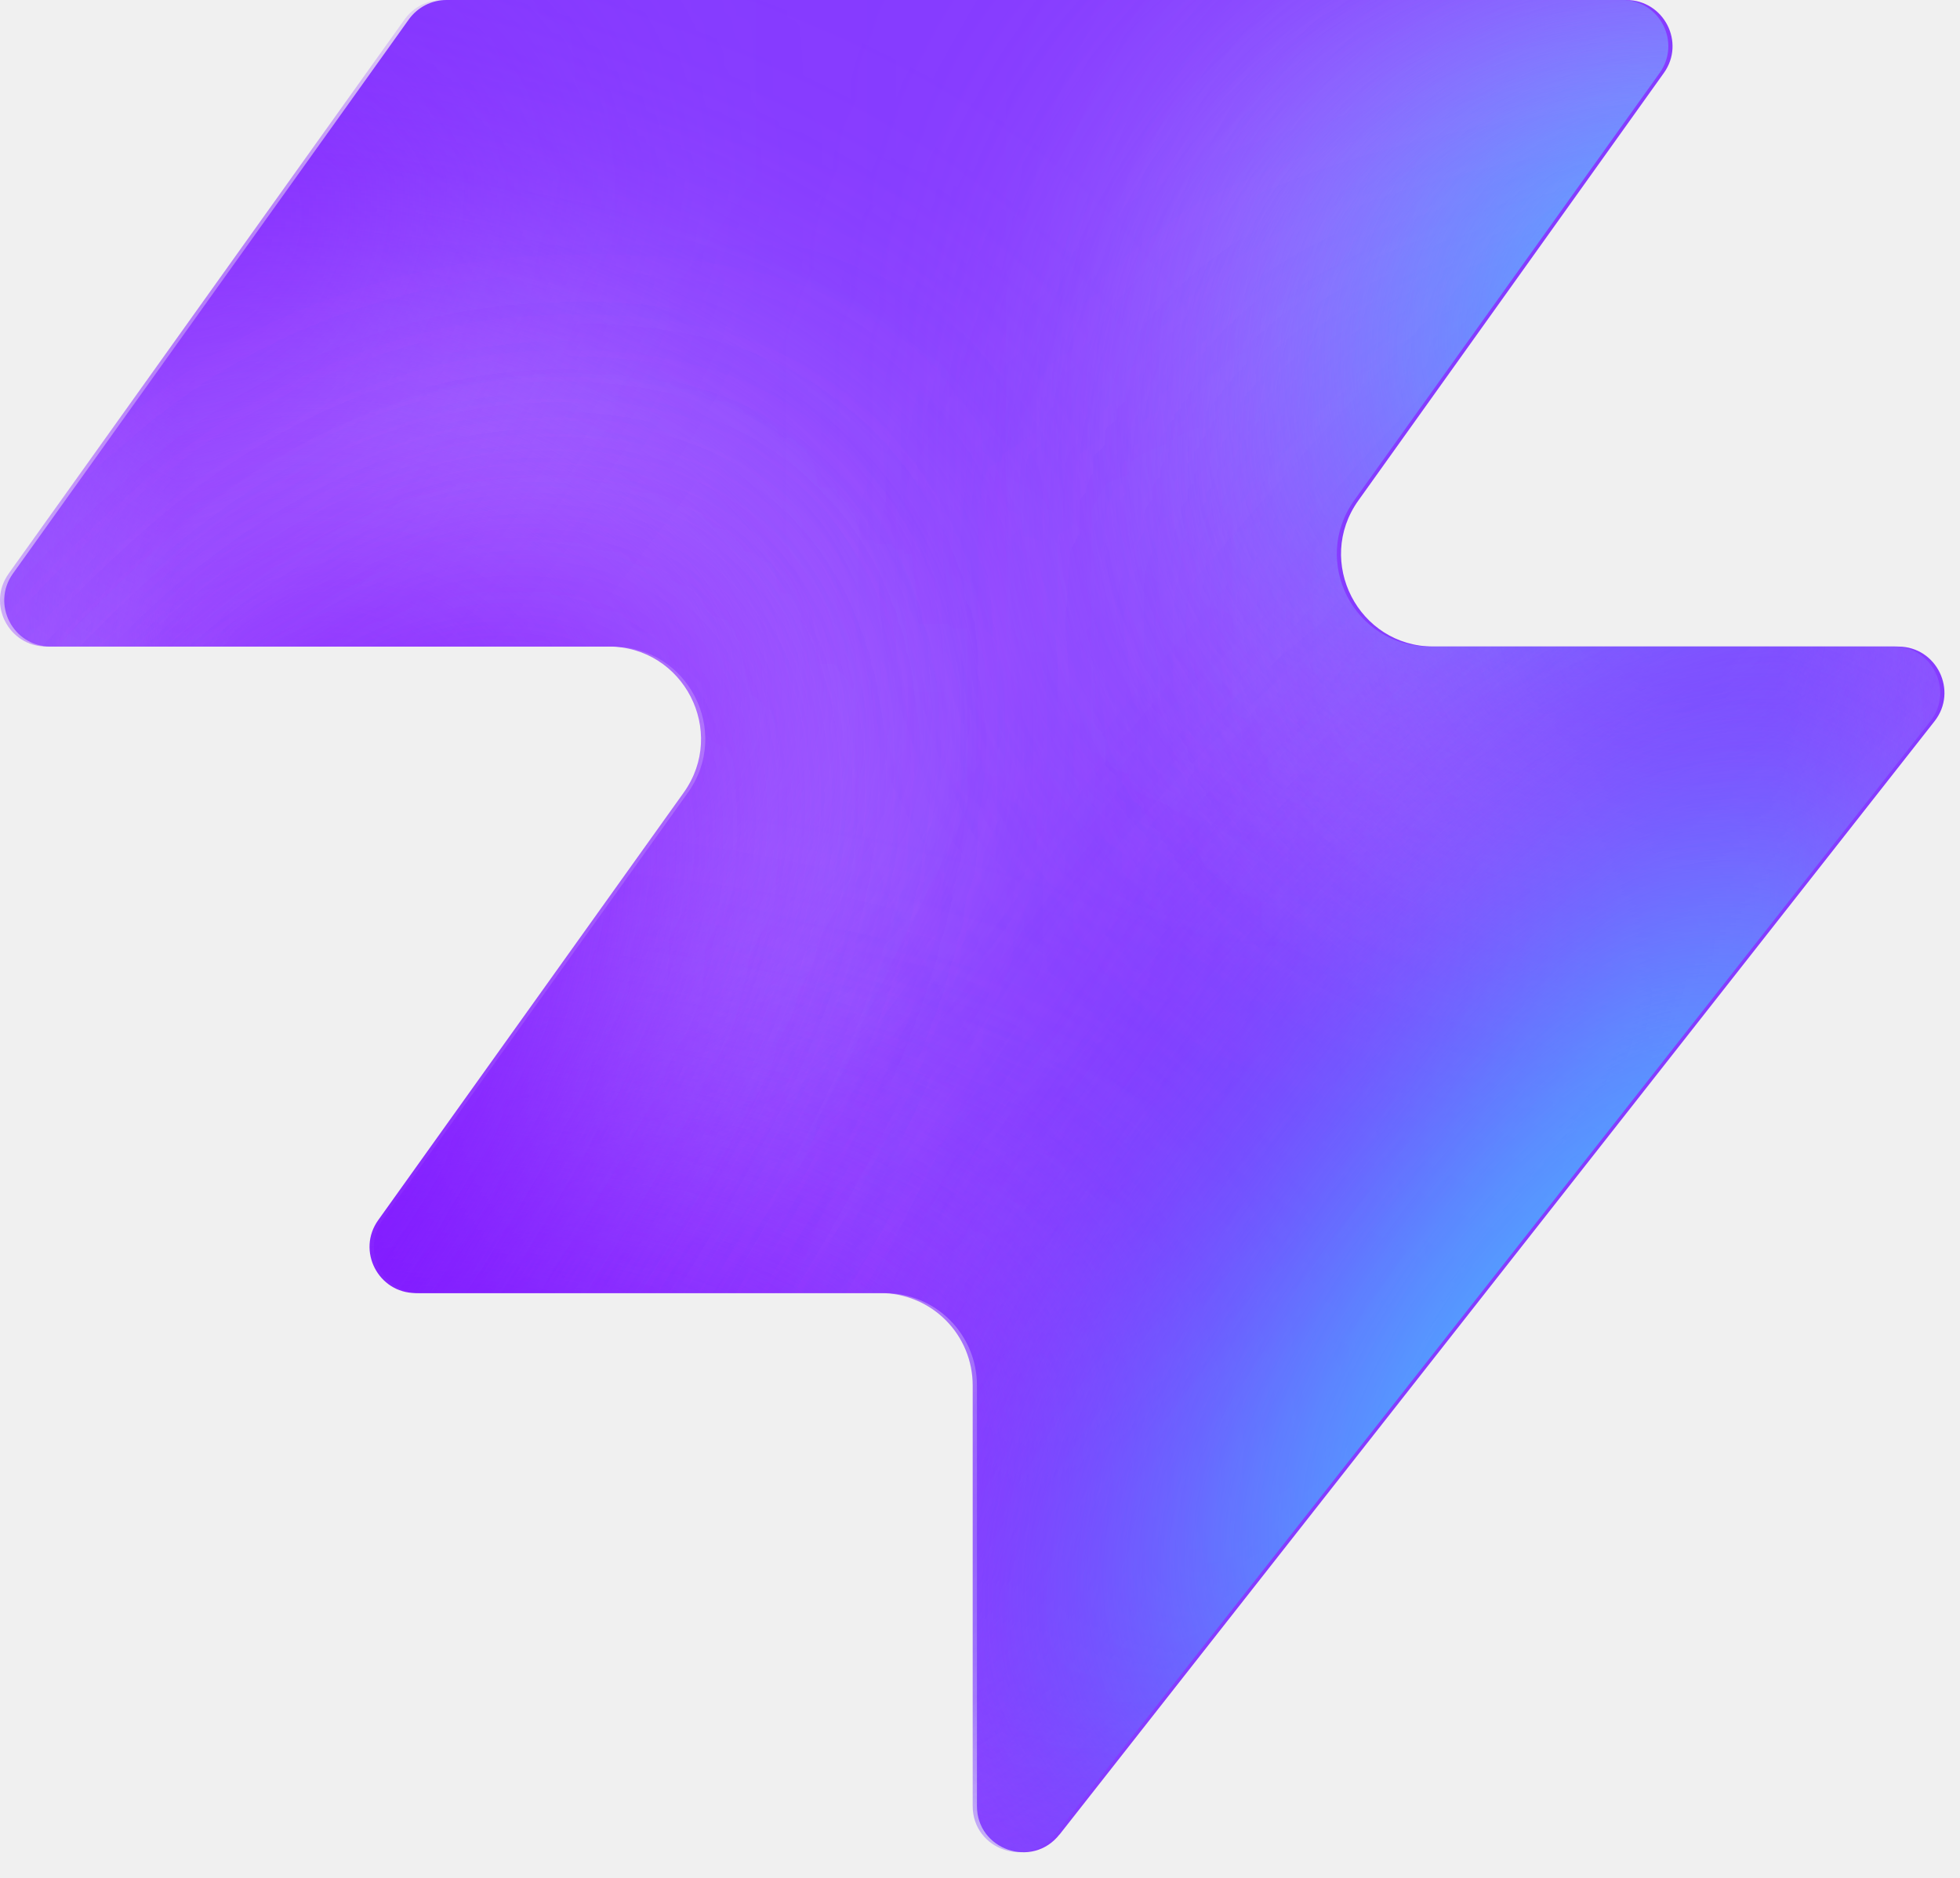
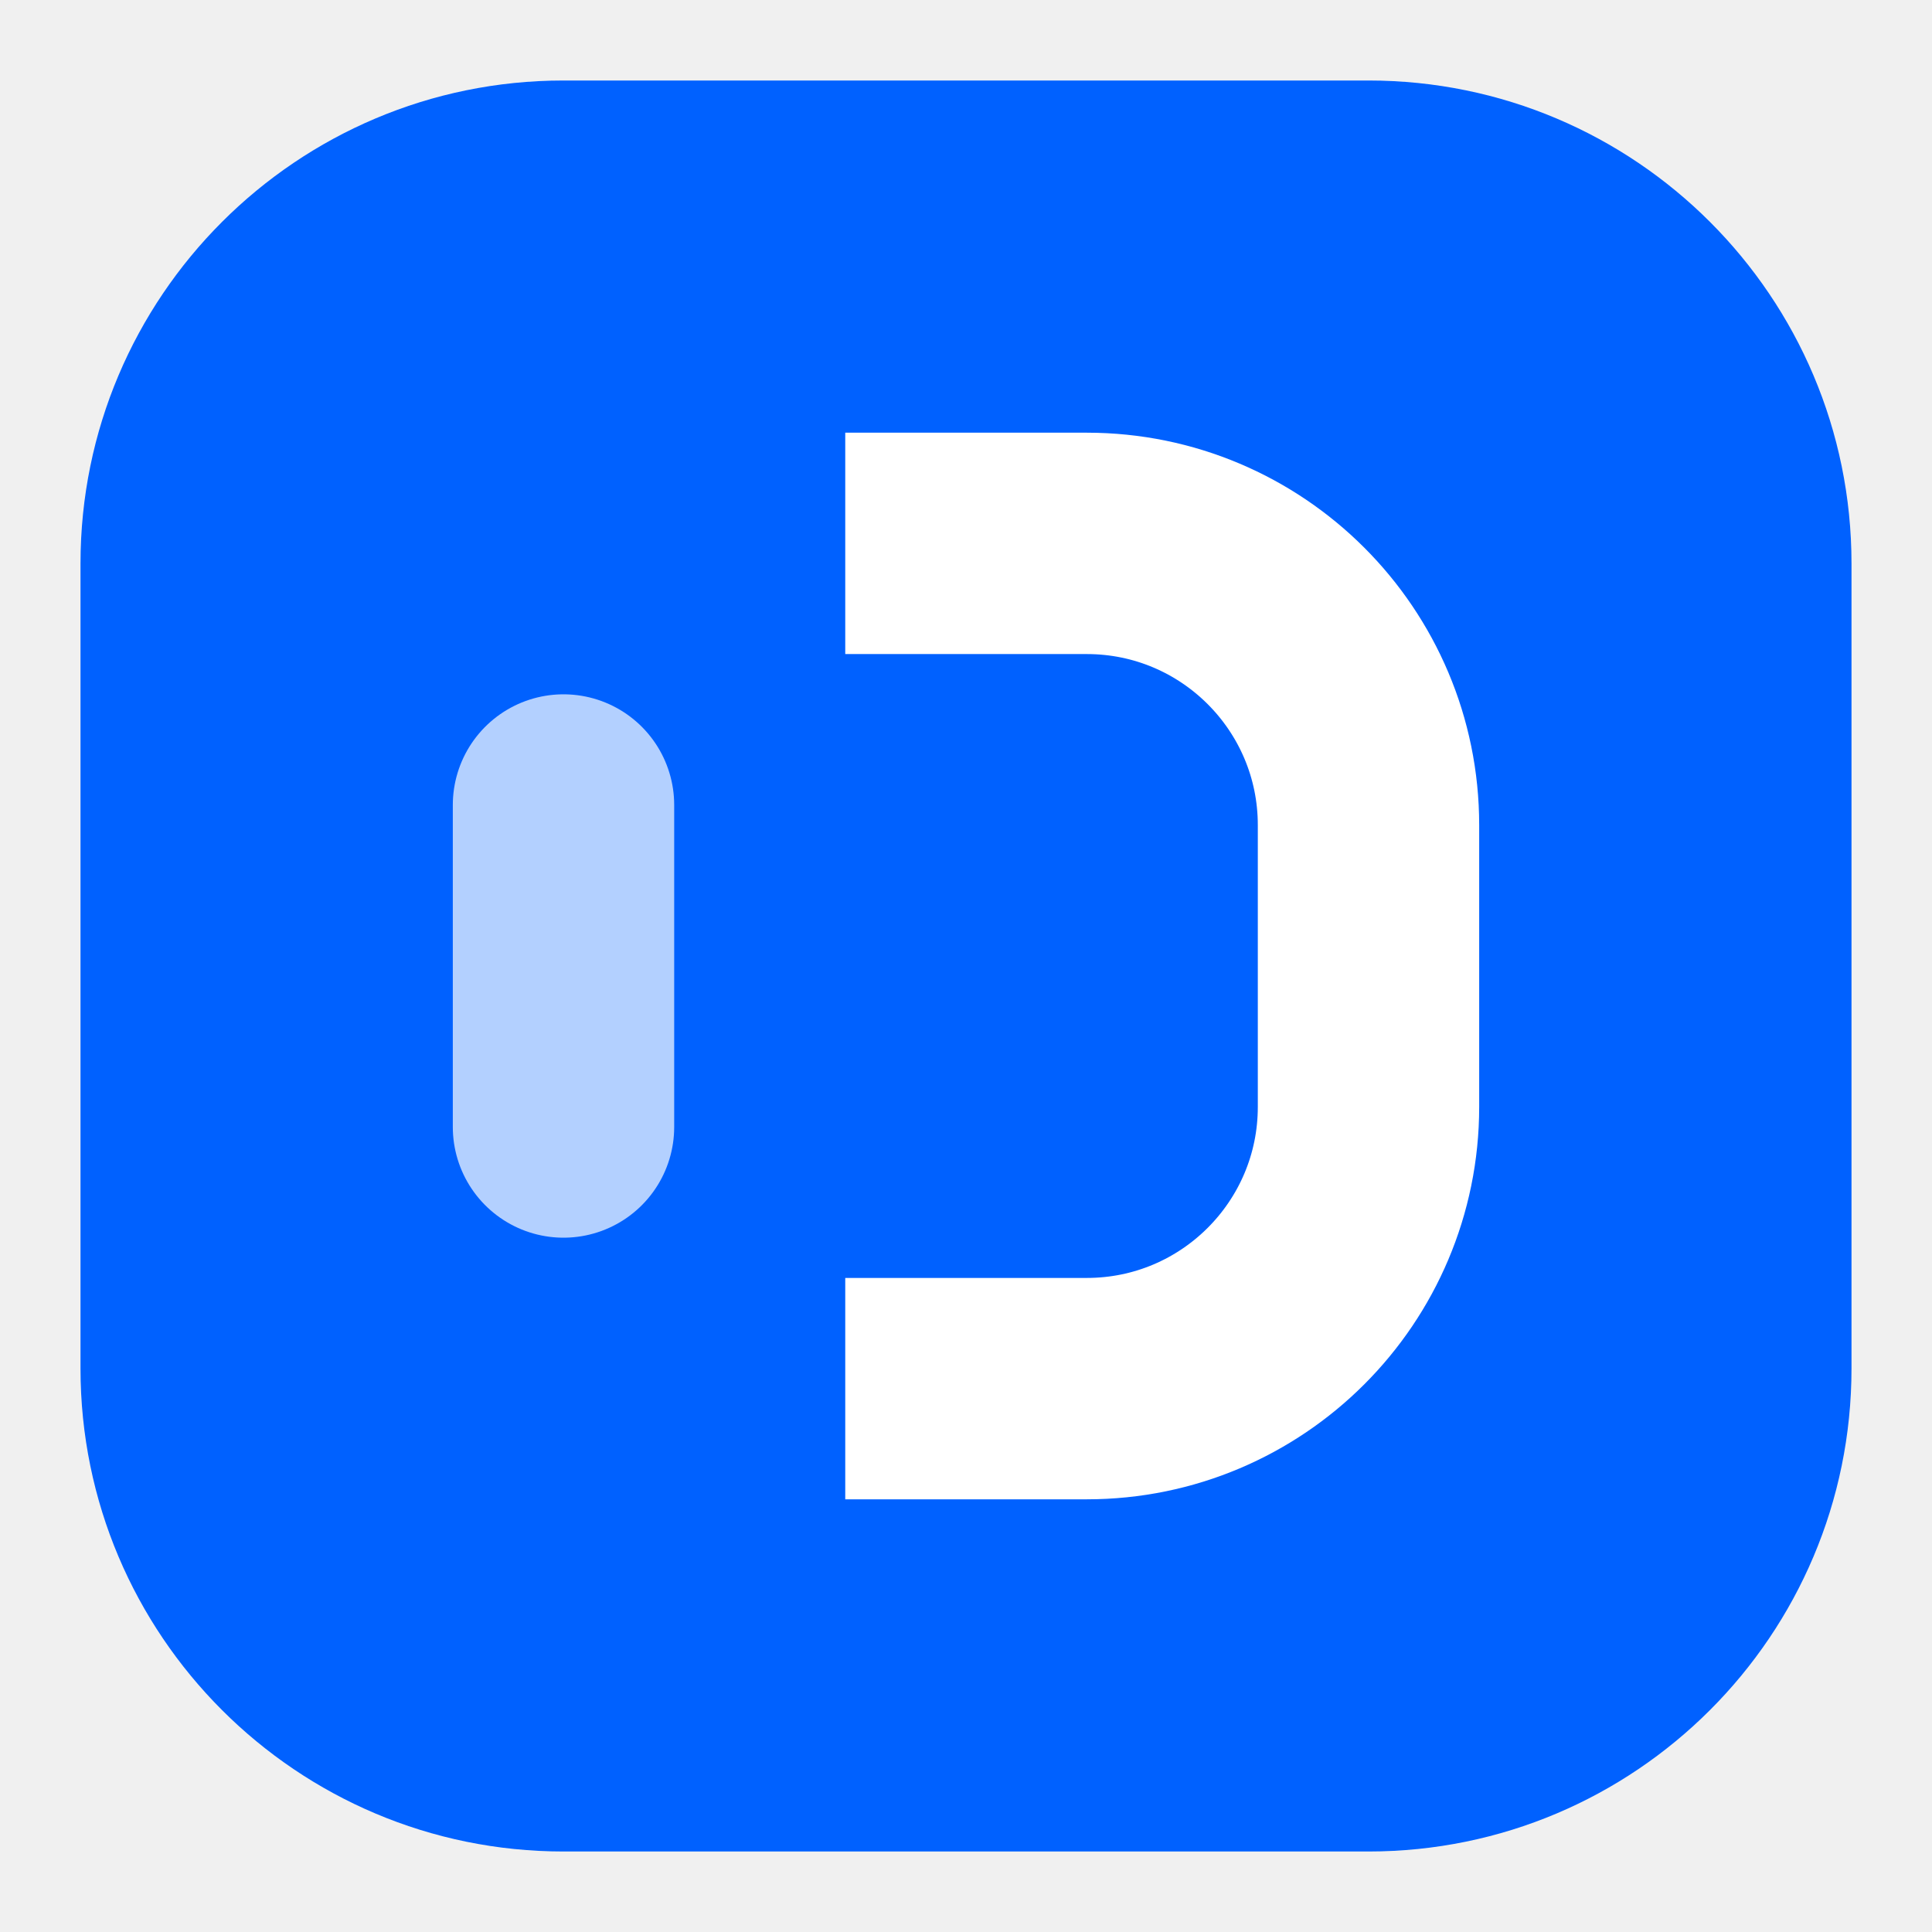
- <svg xmlns="http://www.w3.org/2000/svg" width="48" height="46" fill="none" viewBox="0 0 48 46">
-   <path fill="#863bff" d="M25.946 44.938c-.664.845-2.021.375-2.021-.698V33.937a2.26 2.26 0 0 0-2.262-2.262H10.287c-.92 0-1.456-1.04-.92-1.788l7.48-10.471c1.07-1.497 0-3.578-1.842-3.578H1.237c-.92 0-1.456-1.04-.92-1.788L10.013.474c.214-.297.556-.474.92-.474h28.894c.92 0 1.456 1.04.92 1.788l-7.48 10.471c-1.07 1.498 0 3.579 1.842 3.579h11.377c.943 0 1.473 1.088.89 1.83L25.947 44.94z" style="fill:#863bff;fill:color(display-p3 .525 .23 1);fill-opacity:1" />
-   <mask id="a" width="48" height="46" x="0" y="0" maskUnits="userSpaceOnUse" style="mask-type:alpha">
-     <path fill="#000" d="M25.842 44.938c-.664.844-2.021.375-2.021-.698V33.937a2.26 2.26 0 0 0-2.262-2.262H10.183c-.92 0-1.456-1.04-.92-1.788l7.48-10.471c1.07-1.498 0-3.579-1.842-3.579H1.133c-.92 0-1.456-1.04-.92-1.787L9.91.473c.214-.297.556-.474.92-.474h28.894c.92 0 1.456 1.04.92 1.788l-7.48 10.471c-1.07 1.498 0 3.578 1.842 3.578h11.377c.943 0 1.473 1.088.89 1.832L25.843 44.94z" style="fill:#000;fill-opacity:1" />
-   </mask>
-   <g mask="url(#a)">
-     <g filter="url(#b)">
-       <ellipse cx="5.508" cy="14.704" fill="#ede6ff" rx="5.508" ry="14.704" style="fill:#ede6ff;fill:color(display-p3 .927 .903 1);fill-opacity:1" transform="matrix(.00324 1 1 -.00324 -4.47 31.516)" />
-     </g>
-     <g filter="url(#c)">
-       <ellipse cx="10.399" cy="29.851" fill="#ede6ff" rx="10.399" ry="29.851" style="fill:#ede6ff;fill:color(display-p3 .927 .903 1);fill-opacity:1" transform="matrix(.00324 1 1 -.00324 -39.328 7.883)" />
-     </g>
-     <g filter="url(#d)">
-       <ellipse cx="5.508" cy="30.487" fill="#7e14ff" rx="5.508" ry="30.487" style="fill:#7e14ff;fill:color(display-p3 .492 .077 1);fill-opacity:1" transform="rotate(89.814 -25.913 -14.639)scale(1 -1)" />
-     </g>
-     <g filter="url(#e)">
-       <ellipse cx="5.508" cy="30.599" fill="#7e14ff" rx="5.508" ry="30.599" style="fill:#7e14ff;fill:color(display-p3 .492 .077 1);fill-opacity:1" transform="rotate(89.814 -32.644 -3.334)scale(1 -1)" />
-     </g>
-     <g filter="url(#f)">
-       <ellipse cx="5.508" cy="30.599" fill="#7e14ff" rx="5.508" ry="30.599" style="fill:#7e14ff;fill:color(display-p3 .492 .077 1);fill-opacity:1" transform="matrix(.00324 1 1 -.00324 -34.34 30.47)" />
-     </g>
-     <g filter="url(#g)">
-       <ellipse cx="14.072" cy="22.078" fill="#ede6ff" rx="14.072" ry="22.078" style="fill:#ede6ff;fill:color(display-p3 .927 .903 1);fill-opacity:1" transform="rotate(93.35 24.506 48.493)scale(-1 1)" />
-     </g>
-     <g filter="url(#h)">
-       <ellipse cx="3.47" cy="21.501" fill="#7e14ff" rx="3.47" ry="21.501" style="fill:#7e14ff;fill:color(display-p3 .492 .077 1);fill-opacity:1" transform="rotate(89.009 28.708 47.59)scale(-1 1)" />
-     </g>
-     <g filter="url(#i)">
-       <ellipse cx="3.47" cy="21.501" fill="#7e14ff" rx="3.47" ry="21.501" style="fill:#7e14ff;fill:color(display-p3 .492 .077 1);fill-opacity:1" transform="rotate(89.009 28.708 47.59)scale(-1 1)" />
-     </g>
-     <g filter="url(#j)">
-       <ellipse cx=".387" cy="8.972" fill="#7e14ff" rx="4.407" ry="29.108" style="fill:#7e14ff;fill:color(display-p3 .492 .077 1);fill-opacity:1" transform="rotate(39.51 .387 8.972)" />
-     </g>
-     <g filter="url(#k)">
-       <ellipse cx="47.523" cy="-6.092" fill="#7e14ff" rx="4.407" ry="29.108" style="fill:#7e14ff;fill:color(display-p3 .492 .077 1);fill-opacity:1" transform="rotate(37.892 47.523 -6.092)" />
-     </g>
-     <g filter="url(#l)">
-       <ellipse cx="41.412" cy="6.333" fill="#47bfff" rx="5.971" ry="9.665" style="fill:#47bfff;fill:color(display-p3 .28 .748 1);fill-opacity:1" transform="rotate(37.892 41.412 6.333)" />
-     </g>
-     <g filter="url(#m)">
-       <ellipse cx="-1.879" cy="38.332" fill="#7e14ff" rx="4.407" ry="29.108" style="fill:#7e14ff;fill:color(display-p3 .492 .077 1);fill-opacity:1" transform="rotate(37.892 -1.88 38.332)" />
-     </g>
-     <g filter="url(#n)">
-       <ellipse cx="-1.879" cy="38.332" fill="#7e14ff" rx="4.407" ry="29.108" style="fill:#7e14ff;fill:color(display-p3 .492 .077 1);fill-opacity:1" transform="rotate(37.892 -1.88 38.332)" />
-     </g>
-     <g filter="url(#o)">
-       <ellipse cx="35.651" cy="29.907" fill="#7e14ff" rx="4.407" ry="29.108" style="fill:#7e14ff;fill:color(display-p3 .492 .077 1);fill-opacity:1" transform="rotate(37.892 35.651 29.907)" />
-     </g>
-     <g filter="url(#p)">
-       <ellipse cx="38.418" cy="32.4" fill="#47bfff" rx="5.971" ry="15.297" style="fill:#47bfff;fill:color(display-p3 .28 .748 1);fill-opacity:1" transform="rotate(37.892 38.418 32.4)" />
-     </g>
-   </g>
-   <defs>
-     <filter id="b" width="60.045" height="41.654" x="-19.77" y="16.149" color-interpolation-filters="sRGB" filterUnits="userSpaceOnUse">
-       <feFlood flood-opacity="0" result="BackgroundImageFix" />
-       <feBlend in="SourceGraphic" in2="BackgroundImageFix" result="shape" />
-       <feGaussianBlur result="effect1_foregroundBlur_2002_17158" stdDeviation="7.659" />
-     </filter>
-     <filter id="c" width="90.34" height="51.437" x="-54.613" y="-7.533" color-interpolation-filters="sRGB" filterUnits="userSpaceOnUse">
-       <feFlood flood-opacity="0" result="BackgroundImageFix" />
-       <feBlend in="SourceGraphic" in2="BackgroundImageFix" result="shape" />
-       <feGaussianBlur result="effect1_foregroundBlur_2002_17158" stdDeviation="7.659" />
-     </filter>
-     <filter id="d" width="79.355" height="29.4" x="-49.64" y="2.03" color-interpolation-filters="sRGB" filterUnits="userSpaceOnUse">
-       <feFlood flood-opacity="0" result="BackgroundImageFix" />
-       <feBlend in="SourceGraphic" in2="BackgroundImageFix" result="shape" />
-       <feGaussianBlur result="effect1_foregroundBlur_2002_17158" stdDeviation="4.596" />
-     </filter>
-     <filter id="e" width="79.579" height="29.4" x="-45.045" y="20.029" color-interpolation-filters="sRGB" filterUnits="userSpaceOnUse">
-       <feFlood flood-opacity="0" result="BackgroundImageFix" />
-       <feBlend in="SourceGraphic" in2="BackgroundImageFix" result="shape" />
-       <feGaussianBlur result="effect1_foregroundBlur_2002_17158" stdDeviation="4.596" />
-     </filter>
-     <filter id="f" width="79.579" height="29.4" x="-43.513" y="21.178" color-interpolation-filters="sRGB" filterUnits="userSpaceOnUse">
-       <feFlood flood-opacity="0" result="BackgroundImageFix" />
-       <feBlend in="SourceGraphic" in2="BackgroundImageFix" result="shape" />
-       <feGaussianBlur result="effect1_foregroundBlur_2002_17158" stdDeviation="4.596" />
-     </filter>
-     <filter id="g" width="74.749" height="58.852" x="15.756" y="-17.901" color-interpolation-filters="sRGB" filterUnits="userSpaceOnUse">
-       <feFlood flood-opacity="0" result="BackgroundImageFix" />
-       <feBlend in="SourceGraphic" in2="BackgroundImageFix" result="shape" />
-       <feGaussianBlur result="effect1_foregroundBlur_2002_17158" stdDeviation="7.659" />
-     </filter>
-     <filter id="h" width="61.377" height="25.362" x="23.548" y="2.284" color-interpolation-filters="sRGB" filterUnits="userSpaceOnUse">
-       <feFlood flood-opacity="0" result="BackgroundImageFix" />
-       <feBlend in="SourceGraphic" in2="BackgroundImageFix" result="shape" />
-       <feGaussianBlur result="effect1_foregroundBlur_2002_17158" stdDeviation="4.596" />
-     </filter>
-     <filter id="i" width="61.377" height="25.362" x="23.548" y="2.284" color-interpolation-filters="sRGB" filterUnits="userSpaceOnUse">
-       <feFlood flood-opacity="0" result="BackgroundImageFix" />
-       <feBlend in="SourceGraphic" in2="BackgroundImageFix" result="shape" />
-       <feGaussianBlur result="effect1_foregroundBlur_2002_17158" stdDeviation="4.596" />
-     </filter>
-     <filter id="j" width="56.045" height="63.649" x="-27.636" y="-22.853" color-interpolation-filters="sRGB" filterUnits="userSpaceOnUse">
-       <feFlood flood-opacity="0" result="BackgroundImageFix" />
-       <feBlend in="SourceGraphic" in2="BackgroundImageFix" result="shape" />
-       <feGaussianBlur result="effect1_foregroundBlur_2002_17158" stdDeviation="4.596" />
-     </filter>
-     <filter id="k" width="54.814" height="64.646" x="20.116" y="-38.415" color-interpolation-filters="sRGB" filterUnits="userSpaceOnUse">
-       <feFlood flood-opacity="0" result="BackgroundImageFix" />
-       <feBlend in="SourceGraphic" in2="BackgroundImageFix" result="shape" />
-       <feGaussianBlur result="effect1_foregroundBlur_2002_17158" stdDeviation="4.596" />
-     </filter>
-     <filter id="l" width="33.541" height="35.313" x="24.641" y="-11.323" color-interpolation-filters="sRGB" filterUnits="userSpaceOnUse">
-       <feFlood flood-opacity="0" result="BackgroundImageFix" />
-       <feBlend in="SourceGraphic" in2="BackgroundImageFix" result="shape" />
-       <feGaussianBlur result="effect1_foregroundBlur_2002_17158" stdDeviation="4.596" />
-     </filter>
-     <filter id="m" width="54.814" height="64.646" x="-29.286" y="6.009" color-interpolation-filters="sRGB" filterUnits="userSpaceOnUse">
-       <feFlood flood-opacity="0" result="BackgroundImageFix" />
-       <feBlend in="SourceGraphic" in2="BackgroundImageFix" result="shape" />
-       <feGaussianBlur result="effect1_foregroundBlur_2002_17158" stdDeviation="4.596" />
-     </filter>
-     <filter id="n" width="54.814" height="64.646" x="-29.286" y="6.009" color-interpolation-filters="sRGB" filterUnits="userSpaceOnUse">
-       <feFlood flood-opacity="0" result="BackgroundImageFix" />
-       <feBlend in="SourceGraphic" in2="BackgroundImageFix" result="shape" />
-       <feGaussianBlur result="effect1_foregroundBlur_2002_17158" stdDeviation="4.596" />
-     </filter>
-     <filter id="o" width="54.814" height="64.646" x="8.244" y="-2.416" color-interpolation-filters="sRGB" filterUnits="userSpaceOnUse">
-       <feFlood flood-opacity="0" result="BackgroundImageFix" />
-       <feBlend in="SourceGraphic" in2="BackgroundImageFix" result="shape" />
-       <feGaussianBlur result="effect1_foregroundBlur_2002_17158" stdDeviation="4.596" />
-     </filter>
-     <filter id="p" width="39.409" height="43.623" x="18.713" y="10.588" color-interpolation-filters="sRGB" filterUnits="userSpaceOnUse">
-       <feFlood flood-opacity="0" result="BackgroundImageFix" />
-       <feBlend in="SourceGraphic" in2="BackgroundImageFix" result="shape" />
-       <feGaussianBlur result="effect1_foregroundBlur_2002_17158" stdDeviation="4.596" />
-     </filter>
-   </defs>
+ <svg xmlns="http://www.w3.org/2000/svg" viewBox="0 0 24 24">
+   <rect x="1" y="1" width="22" height="22" rx="6" fill="#0061FF" />
+   <path d="M10.5 6.75h3a3.5 3.5 0 0 1 3.5 3.5v3.5a3.5 3.5 0 0 1-3.5 3.5h-3" stroke="#FFFFFF" stroke-width="2.75" fill="none" />
+   <path d="M7 10v4" stroke="#FFFFFF" stroke-width="2.75" stroke-linecap="round" opacity="0.7" />
</svg>
